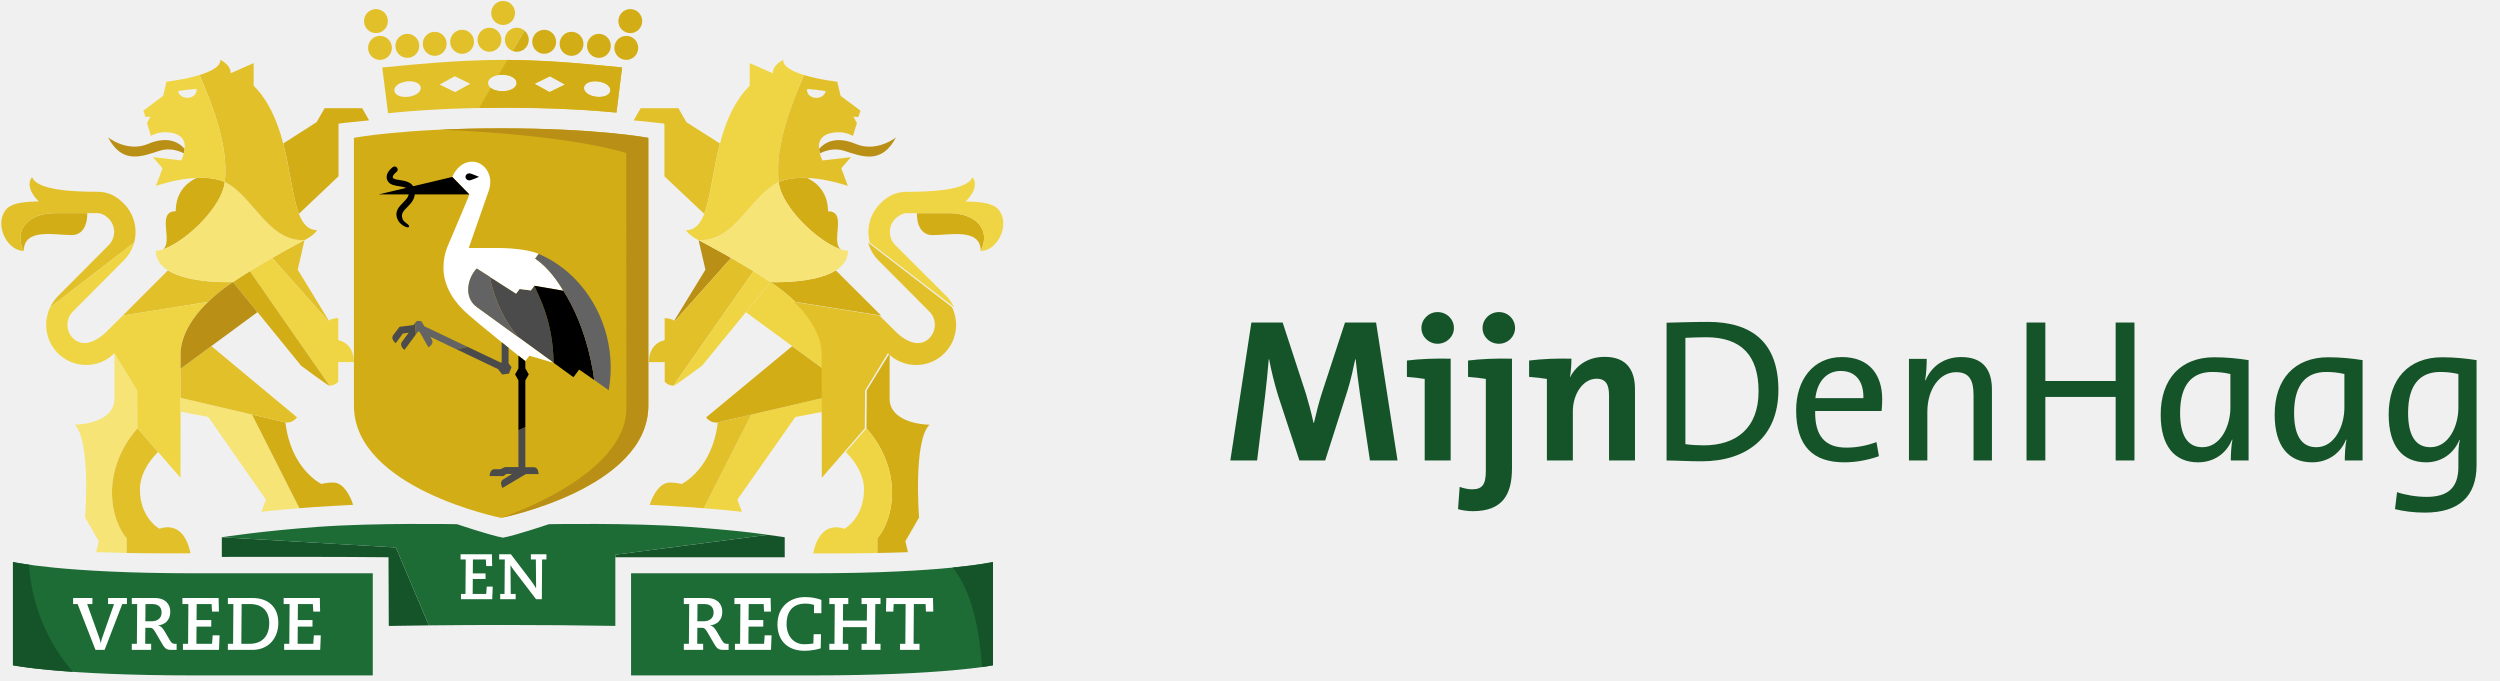
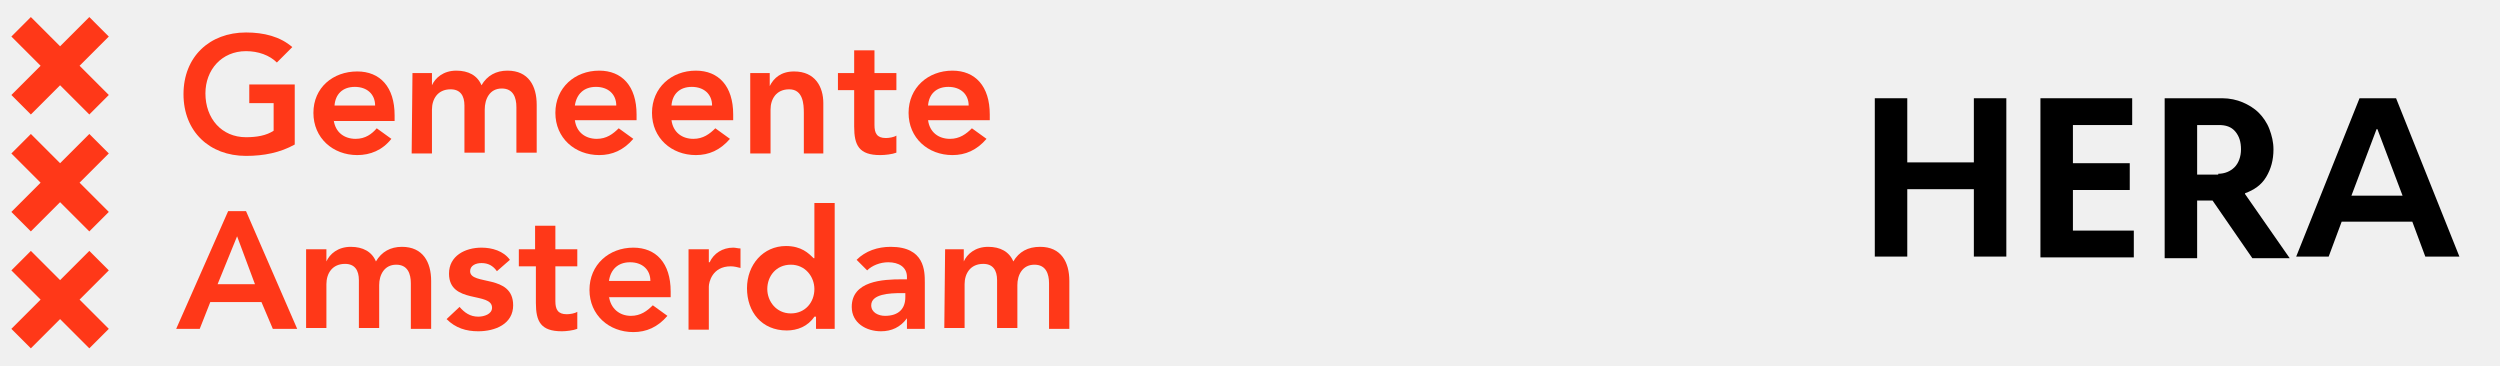
- <svg xmlns="http://www.w3.org/2000/svg" viewBox="0 0 147 40" fill="none">
-   <g clip-path="url(#clip0)">
-     <path fill-rule="evenodd" clip-rule="evenodd" d="M47.771 33.709H37.106V39.714H47.771C55.528 39.714 58.387 39.12 58.387 39.12V33.045C58.387 33.045 55.5 33.709 47.771 33.709Z" fill="#1D6B35" />
-     <path fill-rule="evenodd" clip-rule="evenodd" d="M23.278 32.19L25.216 36.772C26.654 36.756 28.113 36.748 29.593 36.748C31.838 36.748 34.039 36.767 36.182 36.803V32.615L45.129 31.447C45.129 31.447 43.886 31.231 40.506 30.981C37.127 30.732 32.273 30.823 32.273 30.823C32.273 30.823 30.326 31.483 29.575 31.615C28.823 31.483 26.877 30.823 26.877 30.823C26.877 30.823 22.059 30.732 18.68 30.981C15.305 31.23 13.057 31.588 13.043 31.59L23.278 32.19Z" fill="#1D6B35" />
-     <path fill-rule="evenodd" clip-rule="evenodd" d="M22.844 32.767L22.86 36.806C23.638 36.792 24.424 36.781 25.216 36.772L23.278 32.19L13.043 31.59V32.746C19.953 32.729 22.844 32.767 22.844 32.767Z" fill="#155429" />
-     <path fill-rule="evenodd" clip-rule="evenodd" d="M21.919 33.709H11.377C3.648 33.709 0.761 33.045 0.761 33.045V39.12C0.761 39.12 3.62 39.714 11.377 39.714H21.919V33.709Z" fill="#1D6B35" />
-     <path fill-rule="evenodd" clip-rule="evenodd" d="M1.706 33.205C1.055 33.113 0.761 33.045 0.761 33.045V39.12C0.761 39.12 1.792 39.334 4.292 39.505C2.633 37.617 1.832 35.277 1.706 33.205Z" fill="#155429" />
-     <path fill-rule="evenodd" clip-rule="evenodd" d="M4.3 35.161H5.433V35.518H5.126L5.849 37.538C5.879 37.621 5.896 37.717 5.918 37.804H5.926C5.948 37.717 5.965 37.621 5.996 37.538L6.705 35.518H6.355V35.161H7.462V35.518H7.19L6.151 38.214H5.615L4.564 35.518H4.3V35.161Z" fill="white" />
-     <path fill-rule="evenodd" clip-rule="evenodd" d="M8.922 36.53C9.264 36.53 9.502 36.347 9.502 36.02C9.502 35.702 9.307 35.518 8.957 35.518H8.555L8.546 36.53H8.922ZM7.75 37.856H8.048L8.066 35.518H7.75V35.161H9.095C9.718 35.161 10.012 35.523 10.012 35.968C10.012 36.495 9.675 36.735 9.29 36.775V36.783C9.459 36.796 9.571 36.94 9.675 37.114L10.004 37.673C10.09 37.817 10.172 37.856 10.272 37.856H10.385V38.214H10.103C9.848 38.214 9.731 38.188 9.554 37.891L9.139 37.18C9.013 36.962 8.948 36.914 8.806 36.914H8.546L8.537 37.856H8.888V38.214H7.75V37.856Z" fill="white" />
-     <path fill-rule="evenodd" clip-rule="evenodd" d="M10.756 37.856H11.059L11.076 35.518H10.726V35.161H12.854L12.872 35.963H12.469L12.443 35.518H11.565L11.557 36.46H12.422V36.844H11.557L11.548 37.856H12.469L12.504 37.359H12.911L12.876 38.214H10.756V37.856Z" fill="white" />
-     <path fill-rule="evenodd" clip-rule="evenodd" d="M14.675 37.856C15.415 37.856 15.83 37.402 15.83 36.639C15.83 35.954 15.441 35.518 14.697 35.518H14.208L14.19 37.856H14.675ZM13.399 37.856H13.706L13.723 35.518H13.399V35.161H14.835C15.809 35.161 16.366 35.732 16.366 36.617C16.366 37.52 15.8 38.214 14.831 38.214H13.399V37.856Z" fill="white" />
-     <path fill-rule="evenodd" clip-rule="evenodd" d="M16.708 37.856H17.011L17.028 35.518H16.678V35.161H18.806L18.823 35.963H18.421L18.395 35.518H17.517L17.508 36.46H18.374V36.844H17.508L17.5 37.856H18.421L18.456 37.359H18.862L18.828 38.214H16.708V37.856Z" fill="white" />
-     <path fill-rule="evenodd" clip-rule="evenodd" d="M41.381 36.53C41.722 36.53 41.96 36.347 41.96 36.02C41.96 35.702 41.766 35.518 41.415 35.518H41.013L41.004 36.53H41.381ZM40.209 37.856H40.507L40.524 35.518H40.209V35.161H41.554C42.177 35.161 42.471 35.523 42.471 35.968C42.471 36.495 42.133 36.735 41.748 36.775V36.783C41.917 36.796 42.03 36.94 42.133 37.114L42.462 37.673C42.549 37.817 42.631 37.856 42.73 37.856H42.843V38.214H42.562C42.306 38.214 42.19 38.188 42.012 37.891L41.597 37.18C41.471 36.962 41.407 36.914 41.264 36.914H41.004L40.996 37.856H41.346V38.214H40.209V37.856Z" fill="white" />
-     <path fill-rule="evenodd" clip-rule="evenodd" d="M43.215 37.856H43.518L43.535 35.518H43.185V35.161H45.313L45.33 35.963H44.928L44.902 35.518H44.024L44.015 36.46H44.88V36.844H44.015L44.006 37.856H44.928L44.963 37.359H45.369L45.334 38.214H43.215V37.856Z" fill="white" />
-     <path fill-rule="evenodd" clip-rule="evenodd" d="M47.865 36.055V35.566C47.752 35.536 47.579 35.492 47.35 35.492C46.627 35.492 46.251 35.937 46.251 36.7C46.251 37.394 46.666 37.882 47.285 37.882C47.493 37.882 47.713 37.86 47.826 37.839L47.843 37.289H48.276L48.258 38.122C48.064 38.188 47.674 38.266 47.315 38.266C46.23 38.266 45.715 37.586 45.715 36.718C45.715 35.767 46.346 35.108 47.354 35.108C47.735 35.108 48.094 35.191 48.297 35.274V36.055H47.865Z" fill="white" />
-     <path fill-rule="evenodd" clip-rule="evenodd" d="M50.659 37.856H50.962L50.97 36.875H49.565L49.556 37.856H49.88V38.214H48.764V37.856H49.067L49.084 35.518H48.764V35.161H49.88V35.518H49.573L49.565 36.491H50.97L50.979 35.518H50.659V35.161H51.775V35.518H51.468L51.45 37.856H51.775V38.214H50.659V37.856Z" fill="white" />
-     <path fill-rule="evenodd" clip-rule="evenodd" d="M52.922 37.856H53.233L53.251 35.518H52.546L52.528 35.963H52.096L52.113 35.161H54.86L54.877 35.963H54.445L54.427 35.518H53.735L53.718 37.856H54.068V38.214H52.922V37.856Z" fill="white" />
-     <path fill-rule="evenodd" clip-rule="evenodd" d="M23.405 4.963C23.536 4.875 23.715 4.814 23.909 4.79C23.967 4.783 24.024 4.779 24.082 4.779C24.447 4.779 24.711 4.926 24.738 5.144C24.769 5.4 24.459 5.635 24.018 5.689C23.96 5.696 23.902 5.7 23.845 5.7C23.479 5.7 23.216 5.554 23.189 5.335C23.173 5.2 23.249 5.068 23.405 4.963ZM26.739 4.483L27.649 4.925L26.763 5.416L25.852 4.973L26.739 4.483ZM29.539 4.398C30.017 4.398 30.378 4.606 30.378 4.881C30.378 5.157 30.017 5.364 29.539 5.364C29.06 5.364 28.699 5.157 28.699 4.881C28.699 4.606 29.06 4.398 29.539 4.398ZM32.338 4.483L33.224 4.973L32.314 5.416L31.428 4.926L32.338 4.483ZM34.34 5.144C34.366 4.926 34.63 4.779 34.996 4.779C35.053 4.779 35.111 4.783 35.169 4.79C35.362 4.814 35.541 4.875 35.672 4.963C35.828 5.068 35.905 5.2 35.888 5.335C35.861 5.553 35.599 5.7 35.233 5.7C35.176 5.7 35.117 5.696 35.059 5.689C34.618 5.635 34.309 5.4 34.34 5.144ZM29.727 6.336C32.619 6.336 34.8 6.479 36.25 6.62L36.579 3.964C35.161 3.838 32.494 3.522 29.594 3.522C26.668 3.522 23.919 3.842 22.475 3.968L22.819 6.66C24.255 6.506 26.565 6.336 29.727 6.336Z" fill="#E2C029" />
-     <path fill-rule="evenodd" clip-rule="evenodd" d="M30.389 1.631C30.002 1.631 29.688 1.948 29.688 2.338C29.688 2.644 29.881 2.904 30.151 3.003L30.84 1.798C30.718 1.694 30.561 1.631 30.389 1.631ZM22.343 2.109C21.956 2.109 21.642 2.426 21.642 2.816C21.642 3.206 21.956 3.522 22.343 3.522C22.73 3.522 23.044 3.206 23.044 2.816C23.044 2.426 22.73 2.109 22.343 2.109ZM23.953 1.99C23.566 1.99 23.252 2.306 23.252 2.696C23.252 3.086 23.566 3.403 23.953 3.403C24.34 3.403 24.653 3.086 24.653 2.696C24.653 2.306 24.34 1.99 23.953 1.99ZM25.561 1.87C25.175 1.87 24.861 2.187 24.861 2.577C24.861 2.967 25.175 3.284 25.561 3.284C25.949 3.284 26.263 2.967 26.263 2.577C26.263 2.187 25.949 1.87 25.561 1.87ZM27.17 1.751C26.783 1.751 26.47 2.067 26.47 2.458C26.47 2.848 26.783 3.164 27.17 3.164C27.558 3.164 27.871 2.848 27.871 2.458C27.871 2.067 27.558 1.751 27.17 1.751ZM28.779 1.631C28.393 1.631 28.078 1.948 28.078 2.338C28.078 2.728 28.393 3.044 28.779 3.044C29.166 3.044 29.48 2.728 29.48 2.338C29.48 1.948 29.166 1.631 28.779 1.631ZM22.807 1.241C22.807 0.851 22.493 0.534 22.106 0.534C21.719 0.534 21.405 0.851 21.405 1.241C21.405 1.631 21.719 1.948 22.106 1.948C22.493 1.948 22.807 1.631 22.807 1.241ZM30.285 0.763C30.285 0.373 29.971 0.056 29.584 0.056C29.197 0.056 28.883 0.373 28.883 0.763C28.883 1.154 29.197 1.47 29.584 1.47C29.971 1.47 30.285 1.154 30.285 0.763Z" fill="#E2C029" />
-     <path fill-rule="evenodd" clip-rule="evenodd" d="M30.84 1.798L30.151 3.003C30.225 3.03 30.305 3.044 30.389 3.044C30.776 3.044 31.09 2.728 31.09 2.338C31.09 2.121 30.993 1.928 30.84 1.798ZM31.998 1.751C31.611 1.751 31.297 2.067 31.297 2.458C31.297 2.848 31.611 3.164 31.998 3.164C32.385 3.164 32.699 2.848 32.699 2.458C32.699 2.067 32.385 1.751 31.998 1.751ZM33.607 1.87C33.22 1.87 32.906 2.187 32.906 2.577C32.906 2.967 33.22 3.284 33.607 3.284C33.994 3.284 34.308 2.967 34.308 2.577C34.308 2.187 33.994 1.87 33.607 1.87ZM35.216 1.99C34.829 1.99 34.516 2.306 34.516 2.696C34.516 3.086 34.829 3.403 35.216 3.403C35.603 3.403 35.917 3.086 35.917 2.696C35.917 2.306 35.603 1.99 35.216 1.99ZM36.825 2.109C36.438 2.109 36.124 2.426 36.124 2.816C36.124 3.206 36.438 3.522 36.825 3.522C37.213 3.522 37.526 3.206 37.526 2.816C37.526 2.426 37.213 2.109 36.825 2.109ZM37.062 0.534C36.675 0.534 36.361 0.851 36.361 1.241C36.361 1.631 36.675 1.948 37.062 1.948C37.449 1.948 37.763 1.631 37.763 1.241C37.763 0.851 37.449 0.534 37.062 0.534Z" fill="#D2AD15" />
-     <path fill-rule="evenodd" clip-rule="evenodd" d="M32.338 4.483L33.224 4.973L32.314 5.415L31.428 4.926L32.338 4.483ZM34.34 5.144C34.366 4.926 34.63 4.779 34.996 4.779C35.053 4.779 35.111 4.783 35.169 4.79C35.362 4.814 35.541 4.875 35.672 4.963C35.828 5.068 35.905 5.2 35.888 5.335C35.861 5.553 35.599 5.7 35.233 5.7C35.176 5.7 35.117 5.696 35.059 5.689C34.618 5.635 34.309 5.4 34.34 5.144ZM29.539 5.364C29.255 5.364 29.013 5.291 28.863 5.174L28.17 6.35C28.664 6.341 29.183 6.336 29.727 6.336C32.62 6.336 34.8 6.479 36.25 6.62L36.579 3.964C35.201 3.841 32.641 3.54 29.835 3.523L29.309 4.415C29.382 4.404 29.459 4.398 29.539 4.398C30.017 4.398 30.378 4.606 30.378 4.881C30.378 5.156 30.017 5.364 29.539 5.364Z" fill="#D2AD15" />
-     <path fill-rule="evenodd" clip-rule="evenodd" d="M36.181 32.615V32.767H46.142V31.59C46.142 31.59 45.776 31.532 45.128 31.447L36.181 32.615Z" fill="#155429" />
-     <path fill-rule="evenodd" clip-rule="evenodd" d="M57.742 39.224C58.184 39.154 58.388 39.12 58.388 39.12V33.045C58.388 33.045 57.676 33.209 56.015 33.374C57.143 34.759 57.593 37.016 57.742 39.224Z" fill="#155429" />
-     <path fill-rule="evenodd" clip-rule="evenodd" d="M27.108 34.922H27.37L27.385 32.898H27.082V32.589H28.924L28.939 33.283H28.591L28.568 32.898H27.808L27.801 33.714H28.55V34.046H27.801L27.793 34.922H28.591L28.621 34.491H28.973L28.943 35.231H27.108V34.922Z" fill="white" />
-     <path fill-rule="evenodd" clip-rule="evenodd" d="M29.411 34.922H29.666L29.681 32.898H29.351V32.589H30.04L31.253 34.185C31.332 34.291 31.444 34.465 31.515 34.582H31.523L31.508 32.898H31.216V32.589H32.129V32.898H31.875L31.86 35.231H31.519L30.208 33.517C30.134 33.419 30.062 33.313 30.025 33.238L30.017 33.246L30.032 34.922H30.321V35.231H29.411V34.922Z" fill="white" />
-     <path fill-rule="evenodd" clip-rule="evenodd" d="M48.53 27.509H48.53L48.53 27.506V27.509Z" fill="url(#paint0_linear)" />
-     <path fill-rule="evenodd" clip-rule="evenodd" d="M57.665 14.759C57.665 13.395 55.843 13.826 54.843 13.826C53.843 13.826 53.915 12.535 53.915 12.535H55.817C57.336 12.535 58.307 13.471 57.665 14.759Z" fill="#D2AD15" />
-     <path fill-rule="evenodd" clip-rule="evenodd" d="M51.76 11.967C52.204 11.523 52.665 11.279 53.32 11.279C54.774 11.279 56.877 11.186 57.17 10.423C57.426 10.691 57.402 11.231 56.781 11.851C58.418 11.851 58.706 12.223 58.871 12.571C59.298 13.471 58.557 14.759 57.665 14.759C58.307 13.471 57.336 12.535 55.817 12.535H53.914H53.63H53.32C53.097 12.535 52.853 12.652 52.649 12.855C52.218 13.286 52.218 13.988 52.649 14.419L55.664 17.431C55.854 17.621 55.992 17.837 56.103 18.067L51.145 14.267C50.926 13.474 51.138 12.589 51.76 11.967Z" fill="#EFD544" />
-     <path fill-rule="evenodd" clip-rule="evenodd" d="M48.207 9.017C48.183 8.927 48.167 8.841 48.159 8.761C48.596 8.248 49.326 8.046 50.312 8.462C51.554 8.985 52.685 8.079 52.685 8.079C51.831 9.713 50.646 9.183 49.618 8.861C49.057 8.685 48.53 8.858 48.207 9.017Z" fill="#B98F16" />
-     <path fill-rule="evenodd" clip-rule="evenodd" d="M42.982 15.164C41.927 14.562 41.079 14.122 41.078 14.122L41.077 14.121L41.479 15.857C41.479 15.857 40.288 17.794 39.65 18.845C39.663 18.852 39.678 18.857 39.692 18.864C39.692 18.864 42.988 15.168 42.988 15.168V15.168C42.986 15.167 42.984 15.166 42.982 15.164Z" fill="#B98F16" />
-     <path fill-rule="evenodd" clip-rule="evenodd" d="M48.687 12.424C48.687 11.153 47.828 10.632 47.445 10.462C46.876 10.439 46.289 10.492 45.786 10.697C45.95 12.2 48.109 14.208 49.407 14.652C49.418 14.655 49.427 14.658 49.438 14.661C48.818 14.184 49.849 12.424 48.687 12.424Z" fill="#D2AD15" />
-     <path fill-rule="evenodd" clip-rule="evenodd" d="M44.299 15.944C43.856 15.671 43.406 15.407 42.988 15.168L42.988 15.168L39.691 18.864C39.508 18.767 39.304 18.706 39.082 18.706V20.001H39.084C38.528 20.123 38.157 20.584 38.157 21.294H39.085L39.084 22.449C39.207 22.586 39.4 22.673 39.597 22.679L44.304 15.947C44.302 15.946 44.298 15.945 44.299 15.944Z" fill="#E2C029" />
-     <path fill-rule="evenodd" clip-rule="evenodd" d="M49.148 15.899C47.863 16.704 45.303 16.59 45.3 16.588C45.299 16.587 45.298 16.586 45.296 16.585C45.293 16.586 46.019 17.03 46.77 17.753L51.812 18.556C51.812 18.556 50.185 16.933 49.148 15.899Z" fill="#D2AD15" />
-     <path fill-rule="evenodd" clip-rule="evenodd" d="M54.654 24.972C54.072 24.972 52.31 24.739 52.31 23.447V20.771L50.965 22.963L50.948 25.183C53.12 27.673 52.576 30.513 51.585 31.657V32.516C52.201 32.504 52.807 32.49 53.387 32.468L53.236 31.823L54.041 30.428C54.041 30.428 53.689 25.936 54.654 24.972Z" fill="#D2AD15" />
-     <path fill-rule="evenodd" clip-rule="evenodd" d="M44.305 15.947L39.597 22.679C39.604 22.679 39.61 22.68 39.617 22.68C39.696 22.68 41.282 21.502 41.282 21.502L45.301 16.588C44.986 16.374 44.647 16.158 44.305 15.947Z" fill="#EFD544" />
-     <path fill-rule="evenodd" clip-rule="evenodd" d="M45.785 10.697C44.045 11.596 43.248 14.194 41.077 14.122C41.08 14.123 43.544 15.399 45.3 16.588C45.304 16.59 49.865 16.794 49.865 14.742C48.707 14.742 45.971 12.396 45.785 10.697Z" fill="#F6E477" />
-     <path fill-rule="evenodd" clip-rule="evenodd" d="M41.407 12.575C41.785 11.6 41.923 10.014 42.336 8.44L40.362 7.185L39.888 6.364H37.672L37.26 7.078C38.116 7.16 38.663 7.222 38.68 7.224L39.067 7.273V10.366L41.407 12.575Z" fill="#E2C029" />
-     <path fill-rule="evenodd" clip-rule="evenodd" d="M44.082 5.04V3.712L45.448 4.313C45.436 4.243 45.407 3.871 46.051 3.514C46.023 3.914 46.606 4.208 47.281 4.414C46.581 6.038 45.548 8.523 45.786 10.697C44.046 11.596 43.248 14.194 41.077 14.122C41.077 14.122 40.523 13.858 40.337 13.536C42.396 13.536 41.281 7.84 44.082 5.04Z" fill="#EFD544" />
-     <path fill-rule="evenodd" clip-rule="evenodd" d="M49.732 26.575C50.402 27.247 50.804 28.025 50.804 28.777C50.804 30.472 49.655 31.089 49.655 31.089C48.292 30.652 47.91 32.035 47.815 32.538C48.297 32.538 48.799 32.539 49.321 32.539C50.066 32.539 50.878 32.531 51.585 32.518V31.657C52.576 30.513 53.12 27.673 50.948 25.183L49.732 26.575Z" fill="#EFD544" />
-     <path fill-rule="evenodd" clip-rule="evenodd" d="M48.401 24.208C48.401 23.934 48.401 23.47 48.4 23.206L48.4 23.206C48.4 23.27 48.4 23.333 48.4 23.397L44.177 24.38L41.38 29.883C42.219 29.951 42.972 30.024 43.625 30.094L43.356 29.382L46.765 24.521L48.401 24.208Z" fill="#EFD544" />
-     <path fill-rule="evenodd" clip-rule="evenodd" d="M42.205 24.838C41.89 27.587 40.086 28.458 40.086 28.458C40.086 28.458 39.741 28.373 39.384 28.373C38.591 28.373 38.203 29.684 38.203 29.684C38.621 29.703 39.06 29.728 39.499 29.756C39.872 29.775 40.236 29.798 40.585 29.823C40.858 29.843 41.121 29.864 41.379 29.886L44.177 24.38L42.205 24.838Z" fill="#E2C029" />
-     <path fill-rule="evenodd" clip-rule="evenodd" d="M48.398 21.683L46.582 20.353L41.518 24.543C41.518 24.543 41.781 24.909 42.205 24.838L48.4 23.397C48.399 22.743 48.399 22.141 48.398 21.683Z" fill="#D2AD15" />
-     <path fill-rule="evenodd" clip-rule="evenodd" d="M45.301 16.588L43.856 18.355L48.398 21.683C48.398 21.158 48.398 20.823 48.398 20.823C48.398 20.537 48.349 20.256 48.264 19.985C48.001 19.11 47.378 18.339 46.77 17.753C46.043 17.053 45.342 16.616 45.301 16.588H45.301Z" fill="#EFD544" />
-     <path fill-rule="evenodd" clip-rule="evenodd" d="M48.022 5.756C47.716 5.766 47.461 5.568 47.453 5.314C47.452 5.285 47.455 5.257 47.46 5.229C47.837 5.253 48.226 5.304 48.551 5.355C48.514 5.573 48.294 5.746 48.022 5.756ZM50.599 6.508L49.429 5.637L49.231 4.805C49.231 4.805 48.176 4.688 47.281 4.414C46.581 6.038 45.548 8.523 45.786 10.697C47.395 10.041 49.855 10.935 49.855 10.935L49.469 9.895L50.034 9.242C50.034 9.242 48.357 9.437 48.357 9.436C47.862 8.324 48.276 7.776 49.354 7.776C49.804 7.776 50.153 7.994 50.153 7.994L50.386 7.235L50.184 6.859L50.469 6.885L50.599 6.508Z" fill="#E2C029" />
-     <path fill-rule="evenodd" clip-rule="evenodd" d="M10.738 27.505H10.738V27.502L10.738 27.505Z" fill="url(#paint1_linear)" />
-     <path fill-rule="evenodd" clip-rule="evenodd" d="M1.399 14.756C1.399 13.392 3.213 13.823 4.207 13.823C5.202 13.823 5.131 12.533 5.131 12.533H3.238C1.727 12.533 0.76 13.468 1.399 14.756Z" fill="#D2AD15" />
-     <path fill-rule="evenodd" clip-rule="evenodd" d="M7.275 11.964C6.833 11.521 6.375 11.276 5.723 11.276C4.276 11.276 2.183 11.183 1.891 10.42C1.637 10.688 1.661 11.228 2.279 11.848C0.65 11.848 0.363 12.221 0.199 12.569C-0.226 13.468 0.511 14.756 1.399 14.756C0.76 13.468 1.727 12.533 3.238 12.533H5.131H5.415H5.723C5.945 12.533 6.188 12.649 6.39 12.852C6.819 13.284 6.819 13.985 6.39 14.416L3.391 17.428C3.201 17.619 3.064 17.834 2.953 18.064L7.887 14.264C8.105 13.471 7.894 12.586 7.275 11.964Z" fill="#E2C029" />
-     <path fill-rule="evenodd" clip-rule="evenodd" d="M10.81 9.014C10.835 8.924 10.85 8.839 10.858 8.758C10.423 8.245 9.697 8.043 8.715 8.459C7.48 8.983 6.354 8.076 6.354 8.076C7.204 9.711 8.383 9.181 9.406 8.858C9.965 8.682 10.489 8.855 10.81 9.014Z" fill="#B98F16" />
-     <path fill-rule="evenodd" clip-rule="evenodd" d="M16.009 15.162C17.059 14.559 17.903 14.12 17.905 14.119L17.905 14.119L17.506 15.854C17.506 15.854 18.691 17.791 19.325 18.842C19.312 18.849 19.297 18.854 19.284 18.861L16.003 15.165V15.165C16.005 15.164 16.007 15.163 16.009 15.162Z" fill="#E2C029" />
-     <path fill-rule="evenodd" clip-rule="evenodd" d="M11.569 10.459C11.187 10.629 10.333 11.15 10.333 12.421C9.176 12.421 10.202 14.181 9.585 14.659C9.596 14.655 9.605 14.652 9.616 14.649C10.907 14.205 13.056 12.197 13.219 10.694C12.719 10.489 12.135 10.436 11.569 10.459Z" fill="#D2AD15" />
-     <path fill-rule="evenodd" clip-rule="evenodd" d="M14.699 15.941C15.139 15.668 15.587 15.404 16.003 15.165L16.003 15.165L19.284 18.861C19.466 18.764 19.669 18.703 19.89 18.703V19.998H19.888C20.441 20.121 20.811 20.581 20.811 21.291H19.887L19.888 22.447C19.766 22.583 19.573 22.67 19.378 22.676L14.693 15.944C14.695 15.944 14.7 15.943 14.699 15.941Z" fill="#EFD544" />
-     <path fill-rule="evenodd" clip-rule="evenodd" d="M9.874 15.896C11.152 16.702 13.7 16.587 13.703 16.585C13.704 16.584 13.705 16.583 13.707 16.582C13.71 16.584 12.987 17.027 12.24 17.75L7.223 18.553C7.223 18.553 8.842 16.93 9.874 15.896Z" fill="#E2C029" />
-     <path fill-rule="evenodd" clip-rule="evenodd" d="M4.395 24.969C4.975 24.969 6.727 24.737 6.727 23.445V20.768L8.066 22.96L8.083 25.18C5.922 27.67 6.463 30.51 7.449 31.654V32.513C6.836 32.501 6.233 32.487 5.655 32.466L5.806 31.82L5.005 30.425C5.005 30.425 5.355 25.934 4.395 24.969Z" fill="#F6E477" />
-     <path fill-rule="evenodd" clip-rule="evenodd" d="M7.449 32.515C8.153 32.528 8.96 32.536 9.702 32.536C10.222 32.536 10.721 32.536 11.2 32.535C11.106 32.033 10.726 30.65 9.37 31.086C9.37 31.086 8.227 30.47 8.227 28.774C8.227 28.02 8.623 27.245 9.293 26.572L8.083 25.18C5.922 27.67 6.464 30.51 7.449 31.654V32.515Z" fill="#E2C029" />
-     <path fill-rule="evenodd" clip-rule="evenodd" d="M14.693 15.944L19.378 22.676C19.371 22.676 19.365 22.677 19.358 22.677C19.279 22.677 17.701 21.499 17.701 21.499L13.702 16.585C14.016 16.372 14.352 16.156 14.693 15.944Z" fill="#D2AD15" />
-     <path fill-rule="evenodd" clip-rule="evenodd" d="M9.16 14.739C9.16 16.792 13.699 16.587 13.702 16.585C15.45 15.397 17.902 14.12 17.905 14.119C15.744 14.192 14.951 11.594 13.22 10.694C13.035 12.393 10.312 14.739 9.16 14.739Z" fill="#F6E477" />
-     <path fill-rule="evenodd" clip-rule="evenodd" d="M17.576 12.572C17.201 11.597 17.064 10.012 16.652 8.437L18.616 7.183L19.088 6.362H21.294L21.704 7.075C20.852 7.157 20.307 7.22 20.29 7.221L19.905 7.27V10.364L17.576 12.572Z" fill="#D2AD15" />
-     <path fill-rule="evenodd" clip-rule="evenodd" d="M14.915 5.037V3.709L13.555 4.31C13.568 4.24 13.596 3.868 12.956 3.511C12.984 3.911 12.403 4.206 11.732 4.411C12.428 6.035 13.456 8.52 13.22 10.694C14.951 11.593 15.745 14.192 17.905 14.119C17.905 14.119 18.457 13.856 18.641 13.533C16.593 13.533 17.703 7.837 14.915 5.037Z" fill="#E2C029" />
-     <path fill-rule="evenodd" clip-rule="evenodd" d="M3.402 20.768C3.846 21.215 4.436 21.46 5.065 21.46C5.693 21.46 6.284 21.215 6.728 20.768L8.066 22.96L8.083 25.18L10.613 28.091C10.614 27.28 10.621 20.821 10.621 20.821C10.621 20.534 10.669 20.254 10.753 19.982C11.016 19.107 11.635 18.336 12.24 17.75L7.222 18.553L6.194 19.568C6.194 19.568 5.089 20.687 4.287 19.88C3.857 19.449 3.857 18.748 4.287 18.317L7.286 15.305C7.584 15.005 7.783 14.645 7.887 14.264L2.953 18.064C2.527 18.945 2.674 20.038 3.402 20.768ZM12.24 17.75C12.24 17.75 12.24 17.75 12.24 17.75C12.24 17.75 12.24 17.75 12.24 17.75Z" fill="#EFD544" />
-     <path fill-rule="evenodd" clip-rule="evenodd" d="M10.617 24.206C10.617 23.931 10.617 23.467 10.618 23.203L10.618 23.203C10.618 23.267 10.618 23.33 10.618 23.395L14.82 24.377L17.603 29.88C16.768 29.948 16.019 30.021 15.369 30.092L15.637 29.379L12.245 24.518L10.617 24.206Z" fill="#F6E477" />
-     <path fill-rule="evenodd" clip-rule="evenodd" d="M16.783 24.836C17.096 27.584 18.891 28.456 18.891 28.456C18.891 28.456 19.234 28.37 19.589 28.37C20.379 28.37 20.765 29.682 20.765 29.682C20.348 29.701 19.912 29.726 19.475 29.753C19.104 29.773 18.741 29.795 18.395 29.821C18.122 29.841 17.861 29.861 17.604 29.883L14.82 24.377L16.783 24.836Z" fill="#D2AD15" />
-     <path fill-rule="evenodd" clip-rule="evenodd" d="M10.62 21.68L12.427 20.35L17.466 24.54C17.466 24.54 17.204 24.907 16.783 24.836L10.618 23.395C10.619 22.74 10.62 22.138 10.62 21.68Z" fill="#E2C029" />
-     <path fill-rule="evenodd" clip-rule="evenodd" d="M13.702 16.585L15.14 18.352L10.62 21.68C10.62 21.155 10.62 20.821 10.62 20.821C10.62 20.534 10.669 20.254 10.753 19.982C11.016 19.107 11.635 18.336 12.239 17.75C12.963 17.05 13.661 16.613 13.702 16.585H13.702Z" fill="#B98F16" />
-     <path fill-rule="evenodd" clip-rule="evenodd" d="M10.995 5.753C10.723 5.743 10.505 5.57 10.467 5.352C10.791 5.301 11.179 5.25 11.554 5.227C11.558 5.254 11.562 5.282 11.561 5.311C11.553 5.565 11.299 5.763 10.995 5.753ZM11.732 4.411C10.842 4.685 9.791 4.802 9.791 4.802L9.594 5.634L8.43 6.506L8.559 6.883L8.843 6.856L8.642 7.232L8.874 7.991C8.874 7.991 9.221 7.774 9.669 7.774C10.742 7.774 11.154 8.321 10.661 9.434C10.661 9.435 8.993 9.239 8.993 9.239L9.555 9.893L9.17 10.933C9.17 10.933 11.618 10.039 13.22 10.694C13.456 8.52 12.428 6.035 11.732 4.411Z" fill="#EFD544" />
-     <path fill-rule="evenodd" clip-rule="evenodd" d="M38.122 23.846C38.122 28.723 29.466 30.451 29.466 30.451C29.466 30.451 20.811 28.723 20.811 23.846V8.104C20.811 8.104 23.739 7.545 29.466 7.545C35.193 7.545 38.122 8.104 38.122 8.104V23.846Z" fill="#D2AD15" />
-     <path fill-rule="evenodd" clip-rule="evenodd" d="M29.466 30.451C29.466 30.451 38.122 28.724 38.122 23.846V8.104C38.122 8.104 35.194 7.546 29.466 7.546C28.117 7.546 26.924 7.577 25.887 7.624C33.702 7.937 36.825 8.999 36.825 8.999C36.825 8.999 36.832 19.979 36.832 24.003C36.832 28.027 29.466 30.451 29.466 30.451Z" fill="#B98F16" />
-     <path fill-rule="evenodd" clip-rule="evenodd" d="M31.214 17.076L30.551 16.994L30.346 17.268L28.799 16.278C28.954 17.06 29.379 18.55 30.468 19.818C31.193 20.345 31.951 20.897 32.553 21.334C32.506 18.776 31.643 17.366 31.419 16.802L31.214 17.076Z" fill="#4B4B4B" />
-     <path fill-rule="evenodd" clip-rule="evenodd" d="M28.047 18.061C27.235 17.48 27.501 16.33 28.034 15.789L30.347 17.268L30.552 16.994L31.214 17.076L31.419 16.802L33.129 17.097C32.81 16.584 32.278 15.758 31.47 15.205L31.675 14.931C31.262 14.736 30.318 14.581 29.227 14.581H27.563L28.739 11.213C29.052 10.307 28.494 9.582 27.888 9.515C26.972 9.413 26.593 10.403 26.593 10.403L27.598 11.431C27.62 11.437 26.302 14.525 26.302 14.525C26.167 14.849 26.079 15.268 26.076 15.721C26.071 16.586 26.464 17.468 27.266 18.251C27.946 18.915 30.89 21.233 30.89 21.233L31.127 20.917L32.554 21.334C32.554 21.334 28.273 18.223 28.047 18.061Z" fill="white" />
-     <path fill-rule="evenodd" clip-rule="evenodd" d="M28.799 16.277L28.034 15.789C27.501 16.33 27.235 17.48 28.046 18.061C28.293 18.238 29.34 18.997 30.468 19.817C29.379 18.55 28.955 17.06 28.799 16.277Z" fill="#636363" />
-     <path fill-rule="evenodd" clip-rule="evenodd" d="M33.129 17.097L31.419 16.802C31.643 17.366 32.506 18.775 32.554 21.334C33.236 21.831 33.718 22.181 33.718 22.181L34.055 21.73L34.94 22.344C34.891 21.937 34.823 21.553 34.739 21.19C34.355 19.384 33.721 18.024 33.129 17.097Z" fill="black" />
-     <path fill-rule="evenodd" clip-rule="evenodd" d="M31.63 27.657C31.593 27.561 31.522 27.47 31.387 27.47H30.89V25.108L30.483 25.294V27.462H29.728C29.64 27.462 29.471 27.587 29.413 27.587H29.076C28.94 27.587 28.869 27.678 28.832 27.774L28.807 27.849L28.793 27.943C28.79 27.973 28.79 27.993 28.79 27.993H29.604L29.771 27.868H30.11C29.897 28 29.668 28.142 29.581 28.195C29.465 28.267 29.451 28.382 29.468 28.484L29.485 28.562L29.52 28.648C29.534 28.675 29.543 28.693 29.543 28.693L30.922 27.875H31.672C31.672 27.875 31.672 27.855 31.669 27.825L31.646 27.727L31.63 27.657Z" fill="#4B4B4B" />
-     <path fill-rule="evenodd" clip-rule="evenodd" d="M24.48 18.897L24.404 19L24.449 19.67L24.577 19.498L24.668 19.509L25.194 20.426C25.194 20.426 25.201 20.421 25.212 20.415L25.278 20.361L25.335 20.31C25.411 20.227 25.475 20.107 25.398 19.972C25.378 19.936 25.344 19.877 25.302 19.804L26.857 20.546L27.493 20.395L24.945 19.182C24.888 19.085 24.811 18.937 24.811 18.937C24.765 18.867 24.597 18.84 24.48 18.897Z" fill="#636363" />
-     <path fill-rule="evenodd" clip-rule="evenodd" d="M27.598 11.431L26.593 10.403L22.264 11.431H27.598Z" fill="black" />
-     <path fill-rule="evenodd" clip-rule="evenodd" d="M24.321 19.112L23.493 19.218C23.493 19.218 23.245 19.537 23.119 19.707C23.038 19.817 23.067 19.929 23.12 20.017L23.171 20.082L23.23 20.15C23.251 20.17 23.267 20.182 23.267 20.182L23.689 19.612L24.03 19.564C23.867 19.785 23.693 20.019 23.633 20.102C23.551 20.211 23.581 20.324 23.634 20.412L23.688 20.481L23.743 20.544C23.765 20.565 23.781 20.577 23.781 20.577L24.45 19.67L24.404 19L24.321 19.112Z" fill="#4B4B4B" />
-     <path fill-rule="evenodd" clip-rule="evenodd" d="M29.904 20.45C29.775 20.346 29.638 20.237 29.498 20.123V21.312L29.437 21.319L27.494 20.395L26.858 20.546L29.282 21.701L29.53 22.023L29.929 21.966L30.079 21.587L29.904 21.36V20.45Z" fill="#4B4B4B" />
-     <path fill-rule="evenodd" clip-rule="evenodd" d="M28.166 10.4C28.166 10.4 27.703 10.608 27.589 10.608C27.477 10.608 27.371 10.514 27.371 10.4C27.371 10.285 27.477 10.191 27.589 10.191C27.703 10.191 28.166 10.4 28.166 10.4Z" fill="black" />
-     <path fill-rule="evenodd" clip-rule="evenodd" d="M23.421 12.981C23.13 12.464 23.471 12.148 23.709 11.905C23.882 11.729 24.032 11.578 24.035 11.355C24.04 11.063 23.874 11.009 23.468 10.95C23.226 10.915 22.976 10.878 22.834 10.694C22.753 10.589 22.721 10.466 22.74 10.34C22.782 10.057 23.07 9.846 23.103 9.823C23.184 9.766 23.296 9.786 23.352 9.868C23.408 9.95 23.388 10.063 23.307 10.12C23.243 10.166 23.108 10.293 23.093 10.394C23.09 10.415 23.09 10.438 23.116 10.471C23.169 10.54 23.354 10.567 23.518 10.591C23.87 10.643 24.402 10.72 24.392 11.36C24.387 11.73 24.161 11.959 23.962 12.162C23.736 12.392 23.551 12.56 23.674 12.885C23.754 13.098 24.117 13.21 24.048 13.336C23.982 13.455 23.563 13.234 23.421 12.981Z" fill="black" />
-     <path fill-rule="evenodd" clip-rule="evenodd" d="M30.89 21.233C30.89 21.233 30.732 21.109 30.483 20.911V21.66H30.488L30.286 22.014L30.483 22.361V25.294L30.89 25.108V22.368L31.092 22.014L30.89 21.66V21.233Z" fill="black" />
-     <path fill-rule="evenodd" clip-rule="evenodd" d="M33.923 21.907L33.718 22.181L33.923 21.907Z" fill="#636363" />
-     <path fill-rule="evenodd" clip-rule="evenodd" d="M33.848 16.44C33.228 15.795 32.493 15.277 31.675 14.931L31.47 15.206C32.278 15.758 32.81 16.584 33.129 17.097C33.721 18.024 34.355 19.384 34.739 21.19C34.823 21.553 34.891 21.937 34.94 22.344L35.794 22.946C36.23 20.464 35.402 18.055 33.848 16.44Z" fill="#636363" />
-     <path fill-rule="evenodd" clip-rule="evenodd" d="M55.981 18.067L51.047 14.267C51.151 14.648 51.35 15.008 51.648 15.307L54.647 18.32C55.077 18.75 55.077 19.452 54.647 19.883C53.845 20.69 52.74 19.571 52.74 19.571L51.712 18.556L46.694 17.753C47.299 18.339 47.918 19.11 48.181 19.985C48.265 20.256 48.313 20.537 48.313 20.823C48.313 20.823 48.32 27.283 48.322 28.094L50.851 25.183L50.868 22.963L52.206 20.771C52.65 21.217 53.241 21.463 53.869 21.463C54.498 21.463 55.089 21.217 55.532 20.771C56.26 20.041 56.407 18.948 55.981 18.067ZM46.694 17.753C46.694 17.753 46.694 17.753 46.693 17.753C46.694 17.753 46.694 17.753 46.694 17.753Z" fill="#E2C029" />
-     <path d="M82.175 27.077L80.913 18.963H79.086L77.704 23.182C77.559 23.639 77.403 24.252 77.259 24.865H77.235C77.115 24.3 76.922 23.591 76.79 23.158L75.42 18.963H73.581L72.343 27.077H73.917L74.386 23.291C74.47 22.581 74.542 21.848 74.603 21.127H74.626C74.747 21.788 74.939 22.569 75.155 23.266L76.406 27.077H77.92L79.23 22.978C79.435 22.317 79.579 21.644 79.687 21.127H79.711C79.771 21.692 79.855 22.425 79.964 23.158L80.553 27.077H82.175ZM85.491 19.288C85.491 18.759 85.059 18.35 84.53 18.35C84.013 18.35 83.58 18.771 83.58 19.288C83.58 19.805 84.013 20.213 84.53 20.213C85.059 20.213 85.491 19.793 85.491 19.288ZM85.299 27.077V21.091C84.409 21.067 83.484 21.103 82.727 21.199V22.161C83.075 22.185 83.484 22.233 83.772 22.281V27.077H85.299ZM89.085 19.288C89.085 18.759 88.665 18.35 88.136 18.35C87.607 18.35 87.174 18.771 87.174 19.288C87.174 19.805 87.607 20.213 88.136 20.213C88.665 20.213 89.085 19.793 89.085 19.288ZM88.905 27.522V21.091C88.016 21.067 87.09 21.103 86.321 21.199V22.161C86.669 22.185 87.078 22.233 87.367 22.281V27.678C87.367 28.483 87.174 28.772 86.549 28.772C86.333 28.772 86.056 28.712 85.828 28.628L85.732 29.938C85.984 30.01 86.309 30.058 86.585 30.058C88.316 30.058 88.905 29.132 88.905 27.522ZM96.137 27.077V22.882C96.137 21.836 95.704 20.983 94.358 20.983C93.385 20.983 92.687 21.475 92.327 22.173H92.315C92.375 21.848 92.399 21.379 92.399 21.091C91.594 21.067 90.668 21.103 89.911 21.199V22.161C90.259 22.185 90.668 22.233 90.957 22.281V27.077H92.483V24.192C92.483 23.146 93.096 22.269 93.877 22.269C94.442 22.269 94.611 22.641 94.611 23.254V27.077H96.137ZM97.995 27.077C98.596 27.077 99.233 27.125 100.05 27.125C102.707 27.125 104.57 25.707 104.57 22.93C104.57 20.141 103.019 18.927 100.423 18.927C99.534 18.927 98.62 18.963 97.995 18.975V27.077ZM99.101 19.865C99.401 19.853 99.894 19.829 100.315 19.829C102.418 19.829 103.404 20.934 103.404 23.002C103.404 25.202 102.07 26.187 100.171 26.187C99.846 26.187 99.401 26.163 99.101 26.115V19.865ZM110.337 25.995C109.748 26.211 109.159 26.32 108.57 26.32C107.308 26.32 106.707 25.634 106.731 24.168H110.637C110.637 24.168 110.673 23.831 110.673 23.459C110.673 22.113 109.976 20.995 108.305 20.995C106.61 20.995 105.613 22.341 105.613 24.12C105.613 26.224 106.598 27.185 108.437 27.185C109.135 27.185 109.832 27.053 110.481 26.825L110.337 25.995ZM106.743 23.411C106.863 22.377 107.452 21.812 108.233 21.812C109.075 21.812 109.591 22.377 109.567 23.411H106.743ZM117.126 27.077V22.906C117.126 21.848 116.693 20.995 115.323 20.995C114.301 20.995 113.568 21.547 113.219 22.365H113.195C113.267 22.004 113.291 21.463 113.291 21.103H112.246V27.077H113.328V24.216C113.328 22.894 114.037 21.884 115.022 21.884C115.816 21.884 116.044 22.389 116.044 23.23V27.077H117.126ZM125.507 27.077V18.963H124.401V22.401H120.266V18.963H119.16V27.077H120.266V23.339H124.401V27.077H125.507ZM132.217 27.077V21.175C131.604 21.079 130.919 21.007 130.197 21.007C128.226 21.007 127.048 22.281 127.048 24.384C127.048 26.199 127.841 27.185 129.248 27.185C130.185 27.185 130.919 26.656 131.243 25.851L131.267 25.863C131.195 26.211 131.171 26.74 131.171 27.077H132.217ZM131.147 23.976C131.147 25.033 130.582 26.296 129.5 26.296C128.599 26.296 128.19 25.562 128.19 24.276C128.19 22.557 128.947 21.872 130.077 21.872C130.438 21.872 130.786 21.908 131.147 21.992V23.976ZM138.92 27.077V21.175C138.307 21.079 137.621 21.007 136.9 21.007C134.929 21.007 133.751 22.281 133.751 24.384C133.751 26.199 134.544 27.185 135.951 27.185C136.888 27.185 137.621 26.656 137.946 25.851L137.97 25.863C137.898 26.211 137.874 26.74 137.874 27.077H138.92ZM137.85 23.976C137.85 25.033 137.285 26.296 136.203 26.296C135.301 26.296 134.893 25.562 134.893 24.276C134.893 22.557 135.65 21.872 136.78 21.872C137.141 21.872 137.489 21.908 137.85 21.992V23.976ZM145.622 21.175C145.009 21.079 144.324 21.007 143.603 21.007C141.632 21.007 140.454 22.281 140.454 24.372C140.454 26.224 141.259 27.185 142.665 27.185C143.555 27.185 144.288 26.668 144.613 25.863L144.637 25.875C144.565 26.187 144.553 26.512 144.553 26.909V27.45C144.553 28.676 143.94 29.216 142.689 29.216C142.088 29.216 141.451 29.108 140.946 28.94L140.826 29.938C141.307 30.058 141.908 30.142 142.581 30.142C144.565 30.142 145.622 29.204 145.622 27.353V21.175ZM144.553 23.976C144.553 25.033 144 26.296 142.906 26.296C142.004 26.296 141.596 25.562 141.596 24.276C141.596 22.557 142.353 21.872 143.483 21.872C143.843 21.872 144.192 21.908 144.553 21.992V23.976Z" fill="#155429" />
+ <svg xmlns="http://www.w3.org/2000/svg" version="1.1" id="Layer_1" x="0px" y="0px" viewBox="0 0 307.9 45" style="enable-background:new 0 0 307.9 45;" xml:space="preserve">
+   <style type="text/css">
+ 	.st0{fill:#FF3818;}
+ 	.st1{fill-rule:evenodd;clip-rule:evenodd;fill:#FF3818;}
+ 	.st2{fill:none;}
+ 	.st3{enable-background:new    ;}
+ </style>
+   <g id="sponsorlogo">
+     <path id="_x3C_Path_x3E_" class="st0" d="M1.4,40.5L5,36.9l-3.6-3.6l2.4-2.4l3.6,3.6l3.6-3.6l2.4,2.4l-3.6,3.6l3.6,3.6L11,42.9   l-3.6-3.6l-3.6,3.6L1.4,40.5z" />
+     <path id="_x3C_Path_x3E__00000152977838681080560480000010360260676975044237_" class="st0" d="M1.4,11.7L5,8.1L1.4,4.5l2.4-2.4   l3.6,3.6L11,2.1l2.4,2.4L9.8,8.1l3.6,3.6L11,14.1l-3.6-3.6l-3.6,3.6L1.4,11.7z" />
+     <path id="_x3C_Path_x3E__00000129206933252607057630000007895768096908552577_" class="st0" d="M1.4,26.1L5,22.5l-3.6-3.6l2.4-2.4   l3.6,3.6l3.6-3.6l2.4,2.4l-3.6,3.6l3.6,3.6L11,28.5l-3.6-3.6l-3.6,3.6L1.4,26.1z" />
+     <g id="_x3C_Group_x3E_">
+       <path id="_x3C_Compound_Path_x3E_" class="st0" d="M36.3,17.8c-1.8,1-3.8,1.4-6,1.4c-4.5,0-7.7-3-7.7-7.6C22.6,7,25.8,4,30.3,4    c2.2,0,4.2,0.5,5.7,1.8l-1.9,1.9c-0.9-0.9-2.3-1.4-3.8-1.4c-3,0-5,2.3-5,5.2c0,3.1,2,5.4,5,5.4c1.3,0,2.5-0.2,3.4-0.8v-3.4h-3    v-2.3h5.6V17.8z" />
+       <path id="_x3C_Compound_Path_x3E__00000161596440251888270690000013588337736079869332_" class="st1" d="M41.1,14.8    c0.2,1.5,1.3,2.3,2.7,2.3c1.2,0,2-0.6,2.6-1.3l1.8,1.3c-1.1,1.4-2.6,2-4.2,2c-3,0-5.4-2.1-5.4-5.2S41,8.8,44,8.8    c2.8,0,4.6,1.9,4.6,5.4v0.7h-7.5V14.8z M46.2,13c0-1.4-1-2.3-2.5-2.3s-2.4,0.9-2.5,2.3H46.2z" />
+       <path id="_x3C_Compound_Path_x3E__00000138546115232946445560000008551210774554340761_" class="st0" d="M50.8,9h2.4v1.5l0,0    c0.4-0.9,1.4-1.8,3-1.8c1.5,0,2.6,0.6,3.1,1.8c0.7-1.2,1.8-1.8,3.2-1.8c2.6,0,3.6,1.9,3.6,4.2v5.9h-2.5v-5.6    c0-1.2-0.4-2.3-1.8-2.3c-1.5,0-2.1,1.3-2.1,2.6v5.3h-2.5V13c0-1.2-0.5-2-1.7-2c-1.6,0-2.3,1.2-2.3,2.5v5.4h-2.5L50.8,9L50.8,9z" />
+       <path id="_x3C_Compound_Path_x3E__00000068644604678758858300000000006578992775008695_" class="st1" d="M70.8,14.8    c0.2,1.5,1.3,2.3,2.7,2.3c1.2,0,2-0.6,2.7-1.3l1.8,1.3c-1.2,1.4-2.6,2-4.2,2c-3,0-5.4-2.1-5.4-5.2s2.4-5.2,5.4-5.2    c2.8,0,4.6,1.9,4.6,5.4v0.7H70.8z M75.9,13c0-1.4-1-2.3-2.5-2.3S71,11.6,70.8,13H75.9z" />
+       <path id="_x3C_Compound_Path_x3E__00000025420827497773545580000009369315060901969538_" class="st1" d="M82.7,14.8    c0.2,1.5,1.3,2.3,2.7,2.3c1.2,0,2-0.6,2.7-1.3l1.8,1.3c-1.2,1.4-2.6,2-4.2,2c-3,0-5.4-2.1-5.4-5.2s2.4-5.2,5.4-5.2    c2.8,0,4.6,1.9,4.6,5.4v0.7H82.7z M87.7,13c0-1.4-1-2.3-2.5-2.3s-2.4,0.9-2.5,2.3H87.7z" />
+       <path id="_x3C_Compound_Path_x3E__00000160879508241201406500000016316859161504481168_" class="st0" d="M92.5,9h2.3v1.6l0,0    c0.5-1,1.4-1.8,3-1.8c2.6,0,3.6,1.9,3.6,3.9v6.2H99v-5c0-1.1-0.1-2.9-1.8-2.9c-1.6,0-2.3,1.2-2.3,2.5v5.4h-2.5V9H92.5z" />
+       <path id="_x3C_Compound_Path_x3E__00000106121242846757785640000007471039612523291282_" class="st0" d="M103.2,11.1V9h2V6.2h2.5    V9h2.7v2.1h-2.7v4.3c0,1,0.3,1.6,1.4,1.6c0.4,0,1-0.1,1.3-0.3v2.1c-0.5,0.2-1.4,0.3-2,0.3c-2.6,0-3.2-1.2-3.2-3.5v-4.5H103.2z" />
+       <path id="_x3C_Compound_Path_x3E__00000070799157981319203570000014583090680205462966_" class="st1" d="M114.3,14.8    c0.2,1.5,1.3,2.3,2.7,2.3c1.2,0,2-0.6,2.7-1.3l1.8,1.3c-1.2,1.4-2.6,2-4.2,2c-3,0-5.4-2.1-5.4-5.2s2.4-5.2,5.4-5.2    c2.8,0,4.6,1.9,4.6,5.4v0.7H114.3z M119.3,13c0-1.4-1-2.3-2.5-2.3s-2.4,0.9-2.5,2.3H119.3z" />
+     </g>
+     <g id="_x3C_Group_x3E__00000096756785418488662000000017886775151796138140_">
+       <path id="_x3C_Compound_Path_x3E__00000181077941427154309490000010732868979305420673_" class="st1" d="M28.1,26h2.2l6.3,14.5h-3    l-1.4-3.3h-6.3l-1.3,3.3h-2.9L28.1,26z M31.4,35l-2.2-5.9L26.8,35H31.4z" />
+       <path id="_x3C_Compound_Path_x3E__00000003825414560315179130000009495629050939941031_" class="st0" d="M37.9,30.7h2.3v1.5l0,0    c0.4-0.9,1.4-1.8,3-1.8c1.5,0,2.6,0.6,3.1,1.8c0.7-1.2,1.8-1.8,3.2-1.8c2.6,0,3.6,1.9,3.6,4.2v5.9h-2.5v-5.6    c0-1.2-0.4-2.3-1.8-2.3c-1.5,0-2.1,1.3-2.1,2.5v5.3h-2.5v-5.9c0-1.2-0.5-2-1.7-2c-1.6,0-2.3,1.2-2.3,2.5v5.4h-2.5v-9.7H37.9z" />
+       <path id="_x3C_Compound_Path_x3E__00000160905769412158343580000017981828550335808444_" class="st0" d="M61.2,33.4    c-0.5-0.7-1.1-1-1.9-1c-0.7,0-1.4,0.3-1.4,1c0,1.8,5.3,0.3,5.3,4.2c0,2.3-2.2,3.2-4.3,3.2c-1.5,0-2.8-0.4-3.9-1.5l1.6-1.5    c0.6,0.7,1.3,1.2,2.3,1.2c0.7,0,1.7-0.3,1.7-1.1c0-2-5.3-0.4-5.3-4.2c0-2.2,2-3.2,4-3.2c1.3,0,2.7,0.4,3.5,1.5L61.2,33.4z" />
+       <path id="_x3C_Compound_Path_x3E__00000067953744327575494330000003279412543072441236_" class="st0" d="M63.9,32.8v-2.1h2v-2.9    h2.5v2.9h2.7v2.1h-2.7v4.3c0,1,0.3,1.6,1.4,1.6c0.4,0,1-0.1,1.3-0.3v2.1c-0.5,0.2-1.4,0.3-1.9,0.3c-2.6,0-3.2-1.2-3.2-3.5v-4.5    C66,32.8,63.9,32.8,63.9,32.8z" />
+       <path id="_x3C_Compound_Path_x3E__00000132081232865730325370000011841629475715197571_" class="st1" d="M75,36.5    c0.2,1.5,1.3,2.4,2.7,2.4c1.2,0,2-0.6,2.7-1.3l1.8,1.3c-1.2,1.4-2.6,2-4.2,2c-3,0-5.4-2.1-5.4-5.2c0-3.1,2.4-5.2,5.4-5.2    c2.8,0,4.6,1.9,4.6,5.4v0.7H75V36.5z M80.1,34.6c0-1.4-1-2.3-2.5-2.3s-2.4,0.9-2.6,2.3H80.1z" />
+       <path id="_x3C_Compound_Path_x3E__00000074429919930593342600000007749542551063208105_" class="st0" d="M84.8,30.7h2.5v1.6h0.1    c0.5-1.1,1.6-1.8,2.9-1.8c0.3,0,0.6,0.1,0.9,0.1V33c-0.4-0.1-0.8-0.2-1.2-0.2c-2.3,0-2.7,2-2.7,2.5v5.3h-2.5    C84.8,40.6,84.8,30.7,84.8,30.7z" />
+       <path id="_x3C_Compound_Path_x3E__00000039116351599987291280000001186961822979423915_" class="st1" d="M100.3,39L100.3,39    c-0.8,1.2-2.1,1.7-3.4,1.7c-3.1,0-4.9-2.3-4.9-5.2s2-5.2,4.8-5.2c1.9,0,2.8,0.9,3.4,1.5h0.1V25h2.5v15.5h-2.3V39H100.3z     M97.4,38.6c1.8,0,2.9-1.4,2.9-3c0-1.5-1.1-3-2.9-3s-2.9,1.4-2.9,3C94.5,37.1,95.6,38.6,97.4,38.6z" />
+       <path id="_x3C_Compound_Path_x3E__00000142164997175449265670000008420727770104271267_" class="st1" d="M111.7,39.2L111.7,39.2    c-0.8,1.1-1.9,1.6-3.2,1.6c-1.8,0-3.6-1-3.6-3c0-3.2,3.8-3.4,6.2-3.4h0.6v-0.3c0-1.2-1-1.8-2.3-1.8c-1,0-2,0.4-2.6,1l-1.3-1.3    c1.1-1.1,2.6-1.6,4.2-1.6c4.2,0,4.2,3,4.2,4.4v5.7h-2.2C111.7,40.5,111.7,39.2,111.7,39.2z M111.5,36.1H111    c-1.4,0-3.7,0.1-3.7,1.5c0,0.9,0.9,1.3,1.7,1.3c1.7,0,2.5-0.9,2.5-2.3V36.1z" />
+       <path id="_x3C_Compound_Path_x3E__00000115502343616467615180000017238274213336977816_" class="st0" d="M116.4,30.7h2.3v1.5l0,0    c0.4-0.9,1.4-1.8,3-1.8c1.5,0,2.6,0.6,3.1,1.8c0.7-1.2,1.8-1.8,3.3-1.8c2.6,0,3.6,1.9,3.6,4.2v5.9h-2.5v-5.6    c0-1.2-0.4-2.3-1.8-2.3c-1.5,0-2.1,1.3-2.1,2.5v5.3h-2.5v-5.9c0-1.2-0.5-2-1.7-2c-1.6,0-2.3,1.2-2.3,2.5v5.4h-2.5L116.4,30.7    L116.4,30.7z" />
+     </g>
  </g>
-   <defs>
-     <linearGradient id="paint0_linear" x1="48.531" y1="27.509" x2="48.53" y2="27.509" gradientUnits="userSpaceOnUse">
-       <stop stop-color="#B88E15" />
-       <stop offset="1" stop-color="#D1AC14" />
-     </linearGradient>
-     <linearGradient id="paint1_linear" x1="10.738" y1="27.506" x2="10.739" y2="27.506" gradientUnits="userSpaceOnUse">
-       <stop stop-color="#B88E15" />
-       <stop offset="1" stop-color="#D1AC14" />
-     </linearGradient>
-     <clipPath id="clip0">
-       <rect width="147" height="39.748" fill="white" />
-     </clipPath>
-   </defs>
+   <rect x="228.7" y="9.9" class="st2" width="181.4" height="37.3" />
+   <g class="st3">
+     <path d="M230.9,12.1h4V20h8.2v-7.9h4v19.5h-4v-8.3h-8.2v8.3h-4V12.1z" />
+     <path d="M251.4,12.1h11.2v3.3h-7.3v4.7h7v3.3h-7v5h7.5v3.3h-11.5V12.1z" />
+     <path d="M266.6,12.1h7.1c0.9,0,1.8,0.2,2.5,0.5s1.4,0.7,2,1.3c0.5,0.5,1,1.2,1.3,2s0.5,1.6,0.5,2.5c0,1.3-0.3,2.4-0.9,3.4   c-0.6,1-1.5,1.6-2.6,2l0,0.1l5.5,7.9h-4.6l-4.9-7.1h-1.9v7.1h-4V12.1z M273.2,21.4c0.8,0,1.5-0.3,2-0.8s0.8-1.3,0.8-2.2   c0-0.9-0.2-1.6-0.7-2.2s-1.2-0.8-2-0.8h-2.7v6.1H273.2z" />
+     <path d="M290.6,12.1h4.5l7.8,19.5h-4.2l-1.6-4.3h-8.7l-1.6,4.3h-4L290.6,12.1z M289.6,24.1h6.3l-3.1-8.2h-0.1L289.6,24.1z" />
+   </g>
</svg>
